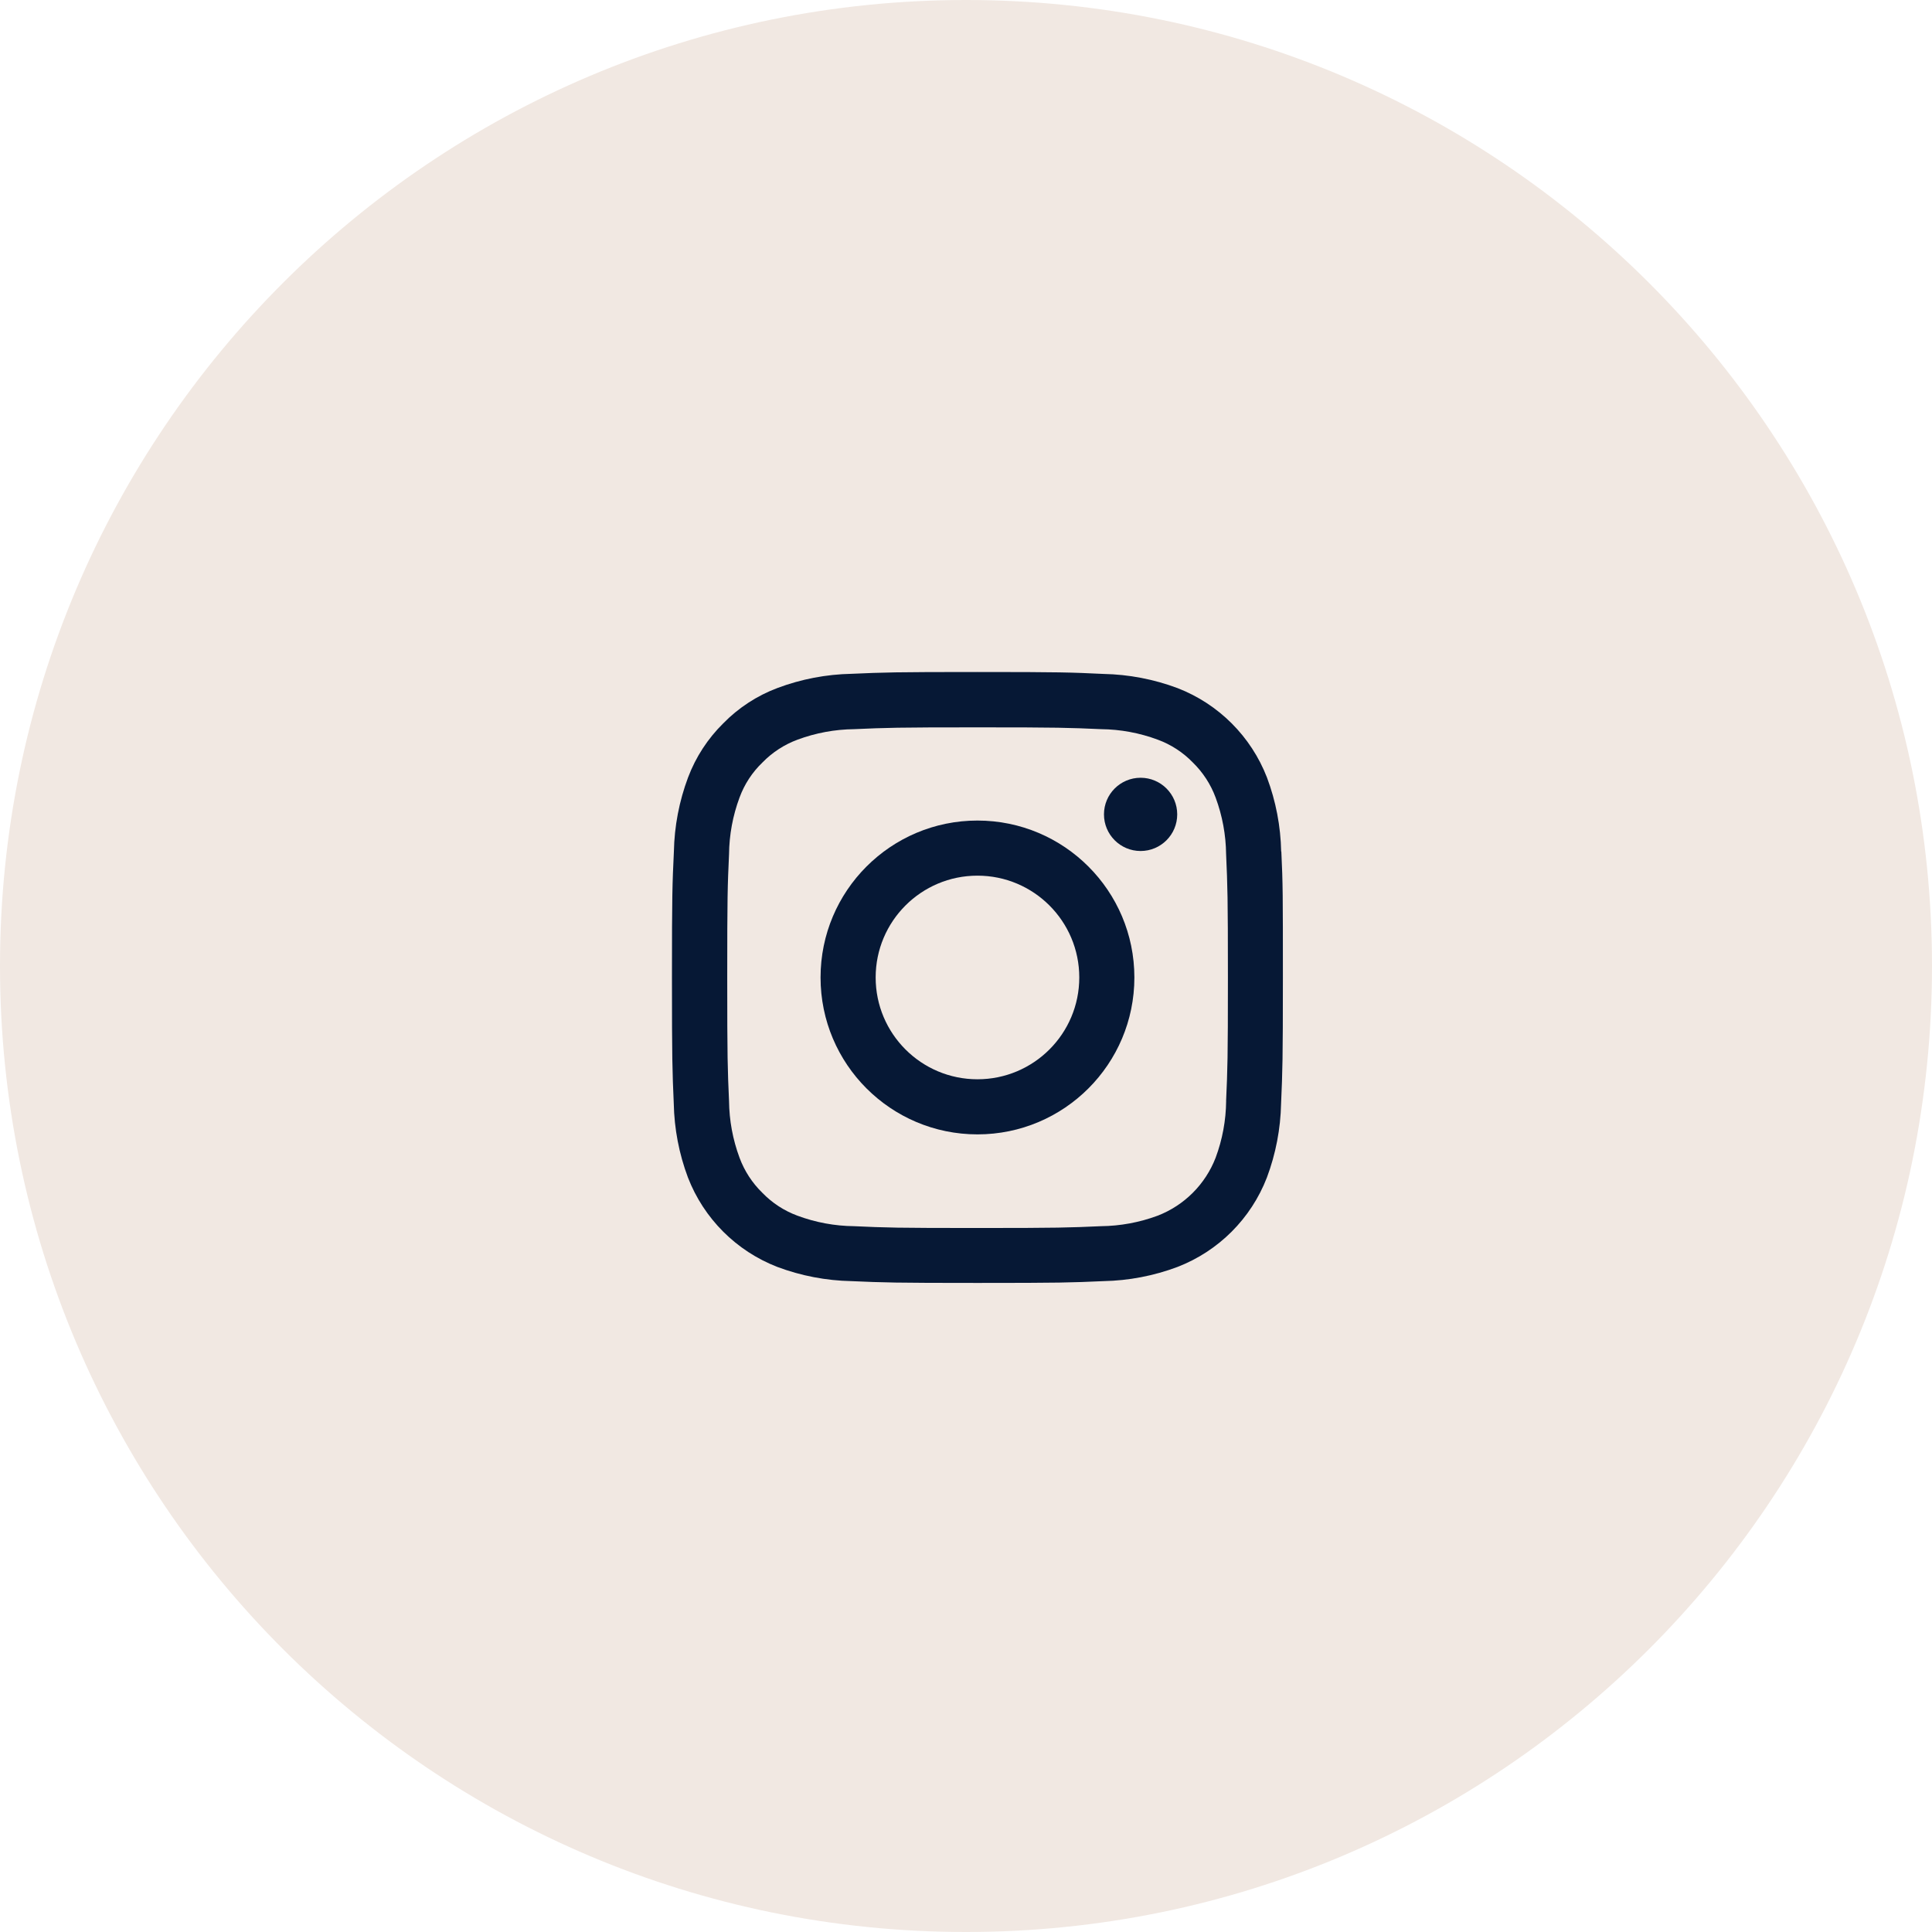
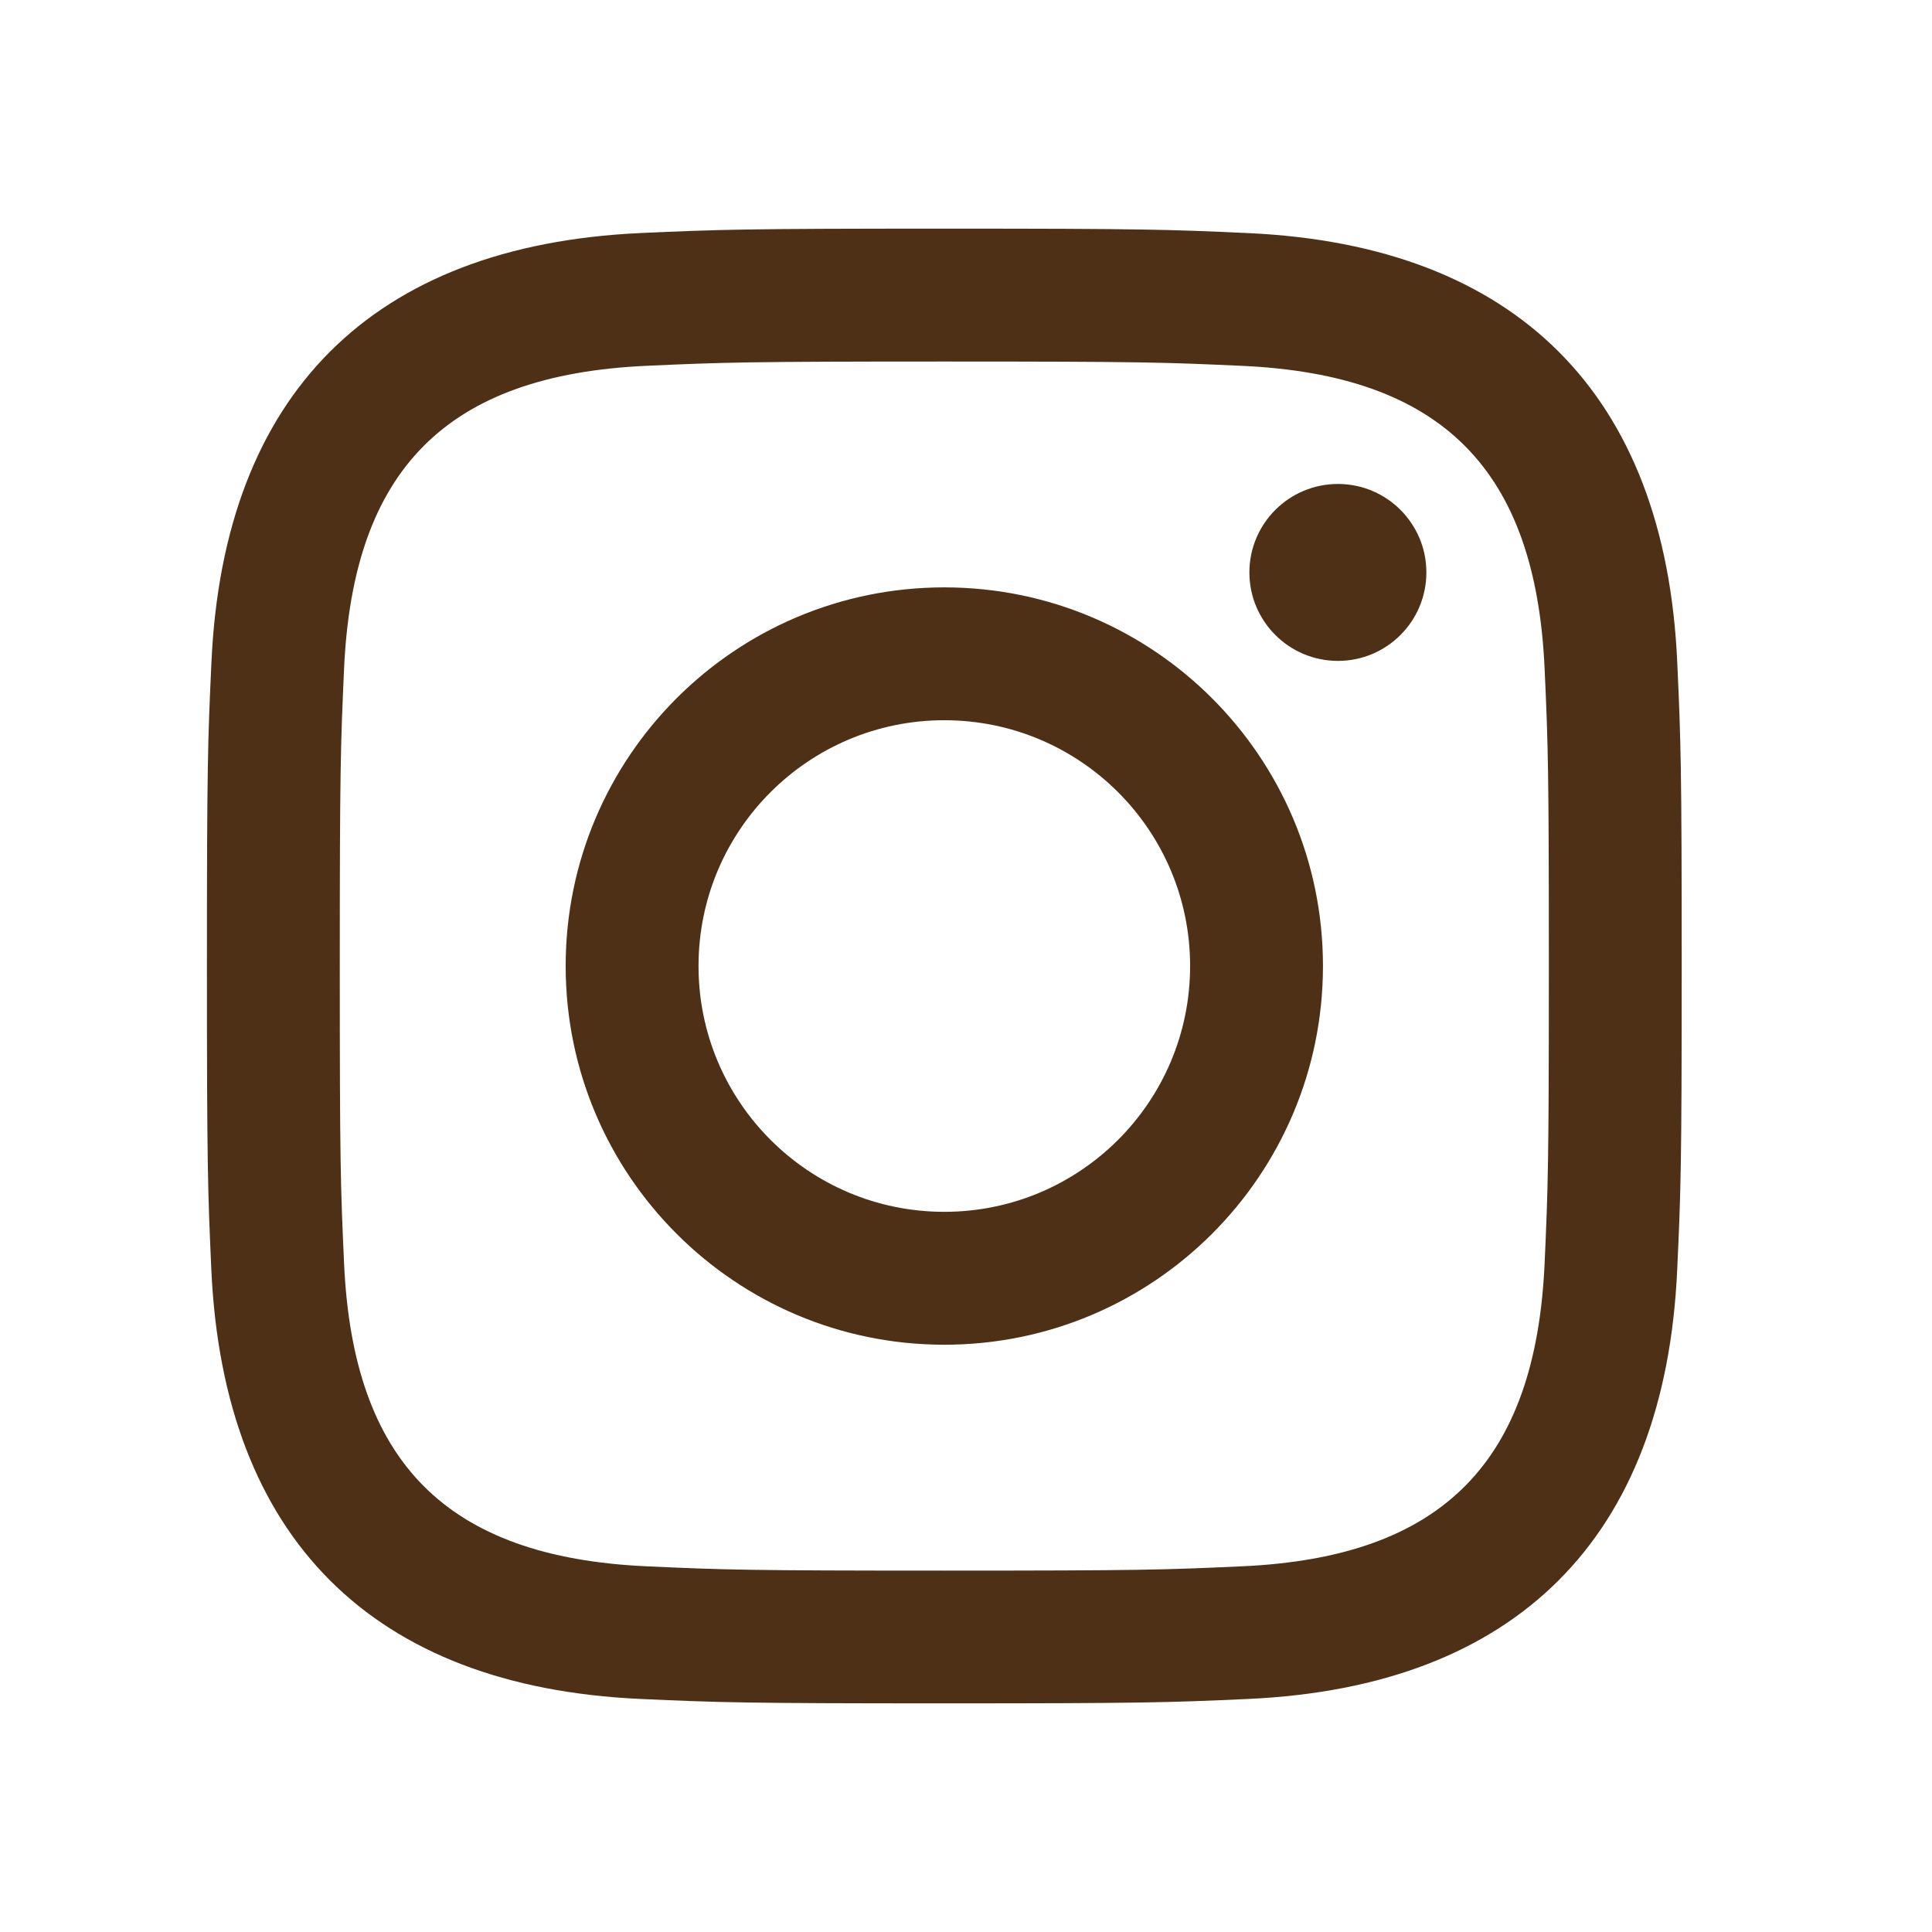
- <svg xmlns="http://www.w3.org/2000/svg" width="46" height="46" viewBox="0 0 46 46">
-   <g transform="translate(-762 467)">
-     <g transform="translate(762 -467)">
-       <path d="M0,23A23,23,0,1,1,23,46,23,23,0,0,1,0,23Z" fill="#f1e8e2" />
-     </g>
-     <g transform="translate(777.551 -451)">
-       <path d="M14.953,4.276a5.314,5.314,0,0,0-.338-1.764A3.726,3.726,0,0,0,12.487.384,5.328,5.328,0,0,0,10.722.046C9.944.009,9.7,0,7.722,0S5.5.009,4.725.043A5.316,5.316,0,0,0,2.96.381a3.549,3.549,0,0,0-1.29.841A3.581,3.581,0,0,0,.832,2.509,5.329,5.329,0,0,0,.494,4.273c-.037.779-.046,1.026-.046,3s.009,2.222.043,3a5.314,5.314,0,0,0,.338,1.764,3.725,3.725,0,0,0,2.128,2.128,5.329,5.329,0,0,0,1.764.338c.776.034,1.023.043,3,.043s2.222-.008,3-.043a5.313,5.313,0,0,0,1.764-.338,3.72,3.72,0,0,0,2.128-2.128,5.332,5.332,0,0,0,.338-1.764c.034-.776.043-1.023.043-3s0-2.222-.037-3Zm-1.31,5.938a3.986,3.986,0,0,1-.25,1.35,2.413,2.413,0,0,1-1.381,1.381,4,4,0,0,1-1.35.25c-.767.034-1,.043-2.938.043s-2.174-.008-2.938-.043a3.984,3.984,0,0,1-1.35-.25A2.238,2.238,0,0,1,2.6,12.4a2.261,2.261,0,0,1-.543-.835,4,4,0,0,1-.25-1.35c-.034-.767-.043-1-.043-2.938s.008-2.174.043-2.938a3.984,3.984,0,0,1,.25-1.35,2.211,2.211,0,0,1,.546-.835,2.258,2.258,0,0,1,.835-.543,4,4,0,0,1,1.35-.25c.767-.034,1-.043,2.938-.043s2.174.009,2.938.043a3.986,3.986,0,0,1,1.35.25,2.236,2.236,0,0,1,.835.543,2.261,2.261,0,0,1,.543.835,4,4,0,0,1,.25,1.35c.034.767.043,1,.043,2.938s-.009,2.168-.043,2.935Zm0,0" fill="#061835" />
-       <path d="M128.685,124.5a3.736,3.736,0,1,0,3.736,3.736A3.737,3.737,0,0,0,128.685,124.5Zm0,6.16a2.424,2.424,0,1,1,2.424-2.424A2.424,2.424,0,0,1,128.685,130.66Zm0,0" transform="translate(-120.963 -120.963)" fill="#061835" />
-       <path d="M364.194,89.474a.872.872,0,1,1-.872-.872A.872.872,0,0,1,364.194,89.474Zm0,0" transform="translate(-351.716 -86.084)" fill="#061835" />
-     </g>
+ <svg xmlns="http://www.w3.org/2000/svg" width="38" height="38" viewBox="0 0 38 38" fill="none">
+   <g id="icon">
+     <path id="Vector" d="M18.573 7.111C22.446 7.111 22.905 7.126 24.435 7.196C28.366 7.375 30.201 9.24 30.38 13.141C30.45 14.67 30.464 15.129 30.464 19.001C30.464 22.875 30.449 23.333 30.38 24.862C30.2 28.76 28.369 30.628 24.435 30.807C22.905 30.877 22.448 30.892 18.573 30.892C14.701 30.892 14.242 30.877 12.713 30.807C8.773 30.627 6.947 28.753 6.768 24.861C6.698 23.332 6.683 22.874 6.683 19C6.683 15.128 6.699 14.67 6.768 13.14C6.948 9.24 8.779 7.374 12.713 7.195C14.243 7.126 14.701 7.111 18.573 7.111ZM18.573 4.497C14.635 4.497 14.142 4.514 12.595 4.584C7.327 4.826 4.4 7.748 4.159 13.02C4.087 14.568 4.07 15.061 4.07 19C4.07 22.939 4.087 23.433 4.157 24.98C4.399 30.247 7.321 33.175 12.593 33.416C14.142 33.486 14.635 33.503 18.573 33.503C22.512 33.503 23.007 33.486 24.554 33.416C29.816 33.175 32.75 30.252 32.988 24.98C33.06 23.433 33.077 22.939 33.077 19C33.077 15.061 33.06 14.568 32.989 13.021C32.753 7.759 29.827 4.827 24.555 4.585C23.007 4.514 22.512 4.497 18.573 4.497ZM18.573 11.553C14.461 11.553 11.126 14.887 11.126 19C11.126 23.113 14.461 26.449 18.573 26.449C22.686 26.449 26.021 23.114 26.021 19C26.021 14.887 22.686 11.553 18.573 11.553ZM18.573 23.835C15.904 23.835 13.739 21.671 13.739 19C13.739 16.33 15.904 14.166 18.573 14.166C21.243 14.166 23.408 16.33 23.408 19C23.408 21.671 21.243 23.835 18.573 23.835ZM26.316 9.519C25.354 9.519 24.574 10.298 24.574 11.259C24.574 12.22 25.354 12.999 26.316 12.999C27.276 12.999 28.055 12.22 28.055 11.259C28.055 10.298 27.276 9.519 26.316 9.519Z" fill="#4D3016" />
  </g>
</svg>
